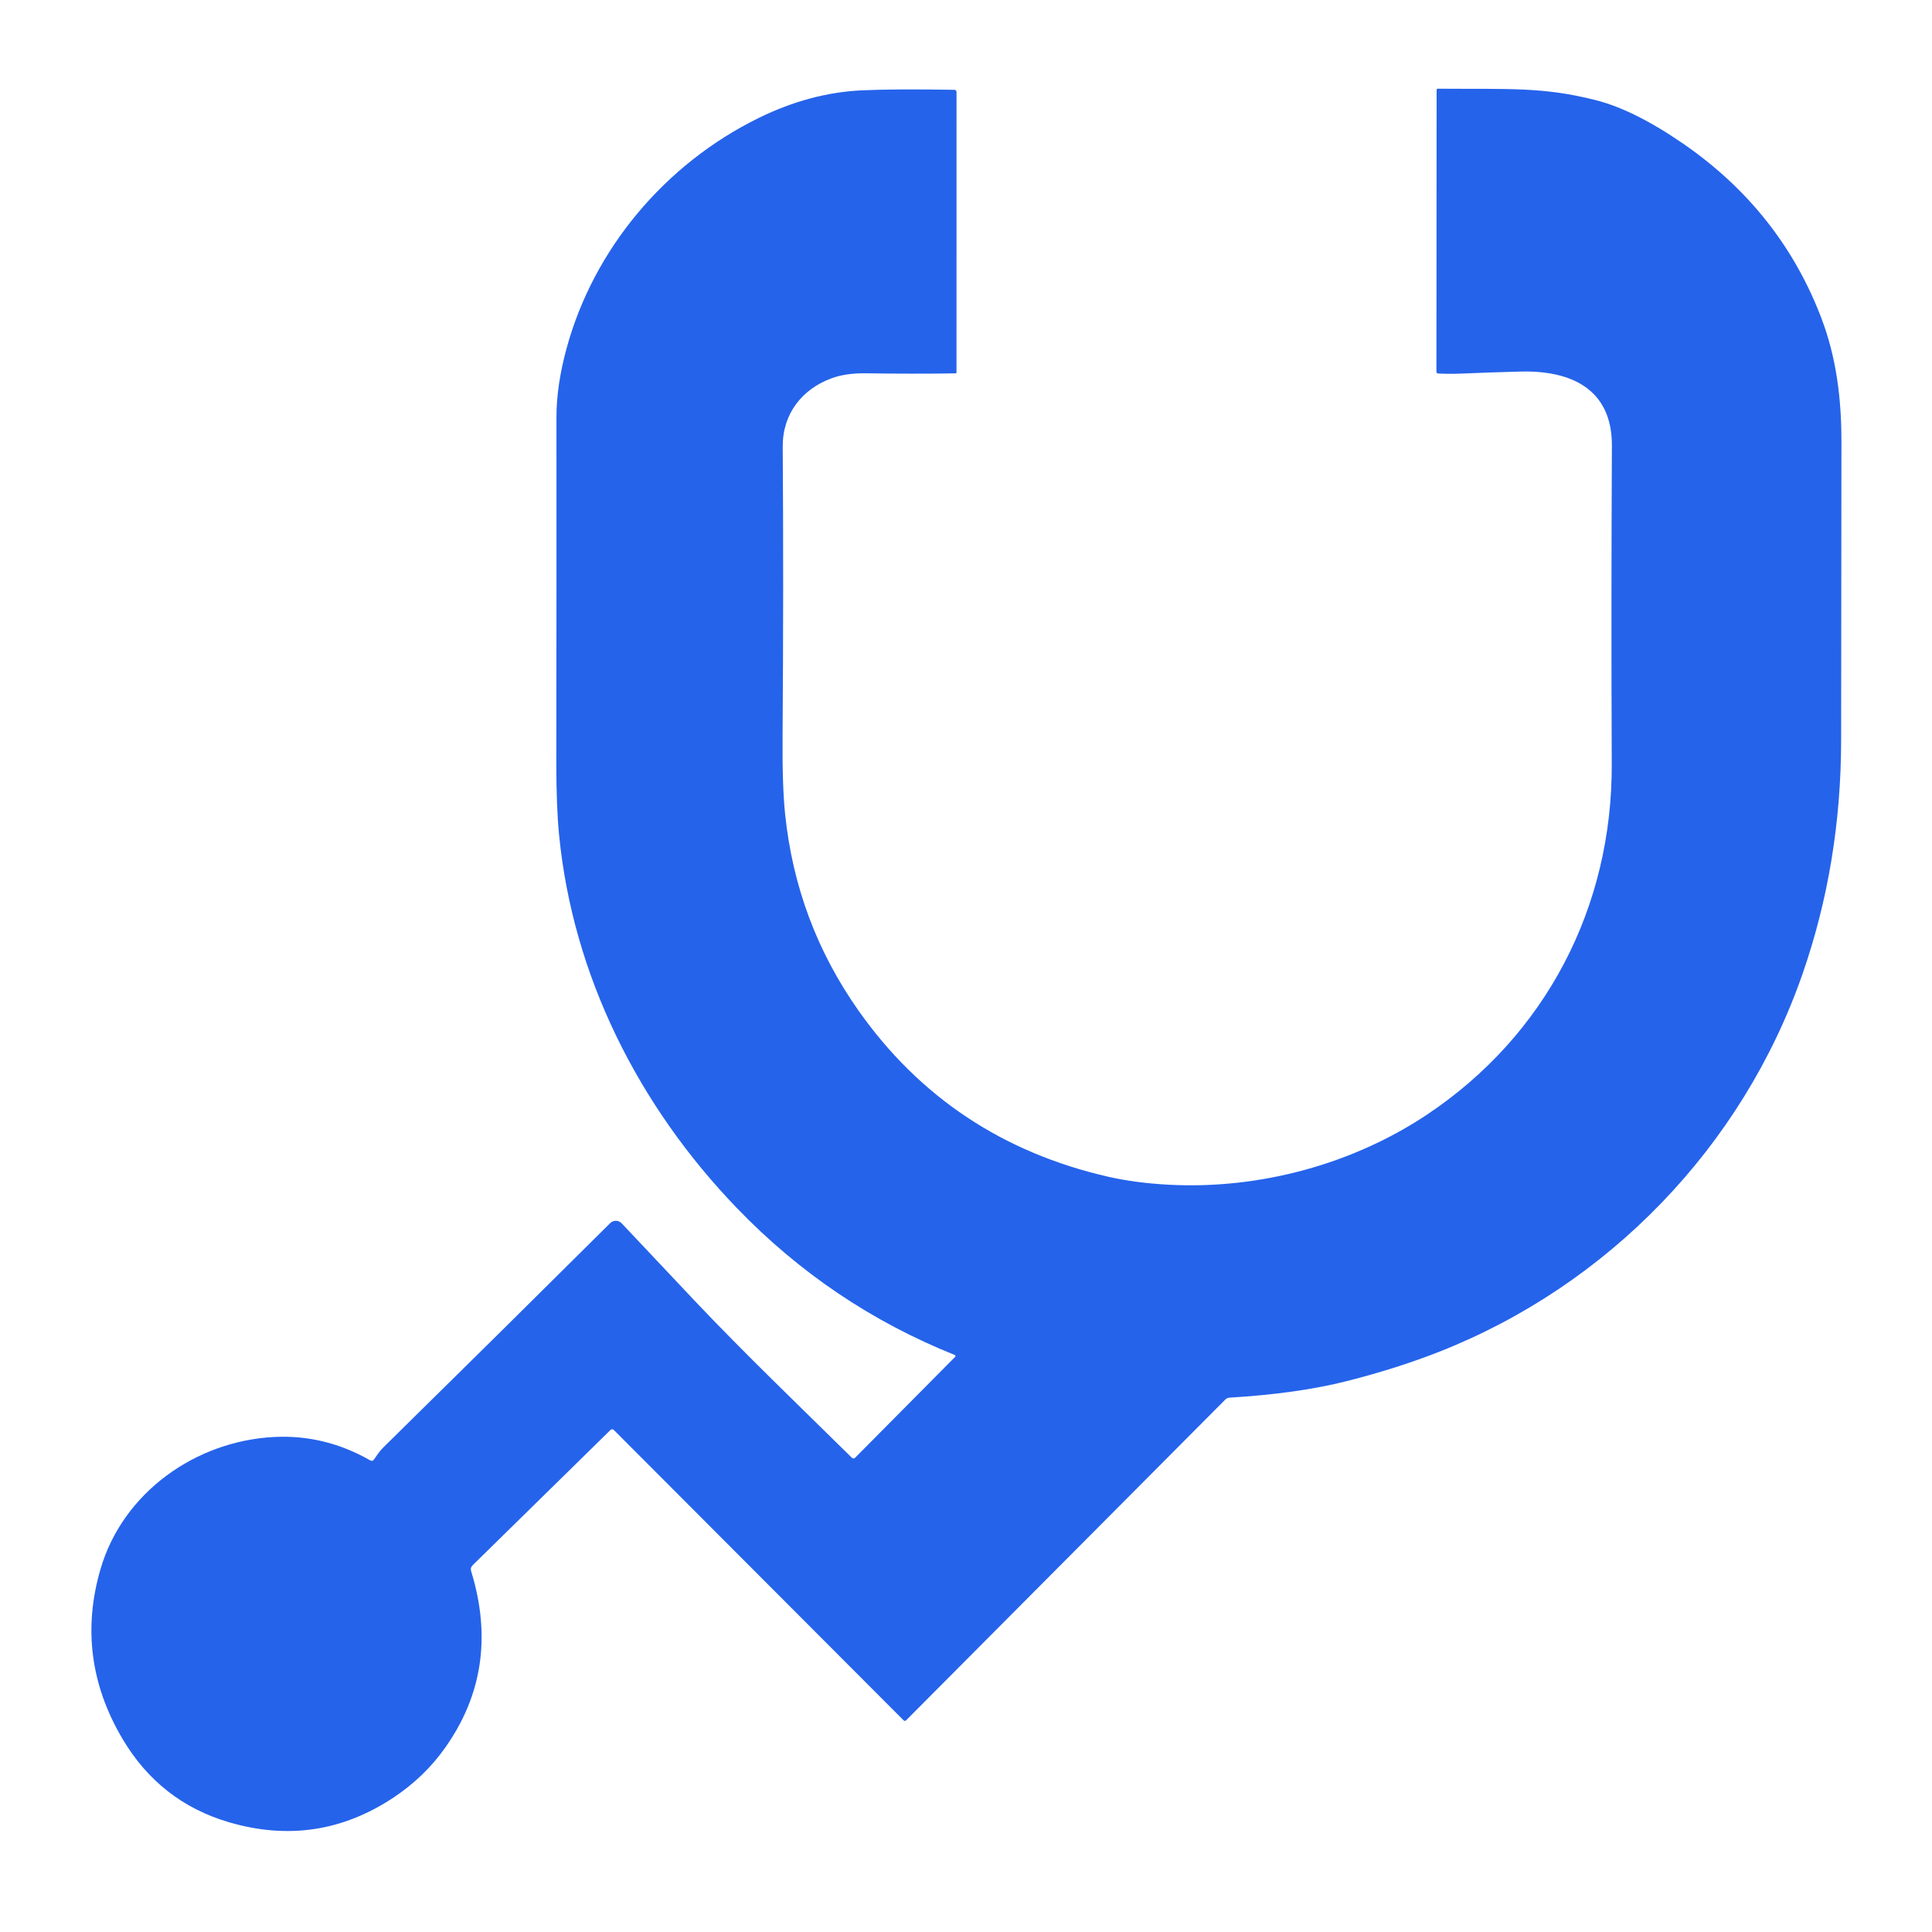
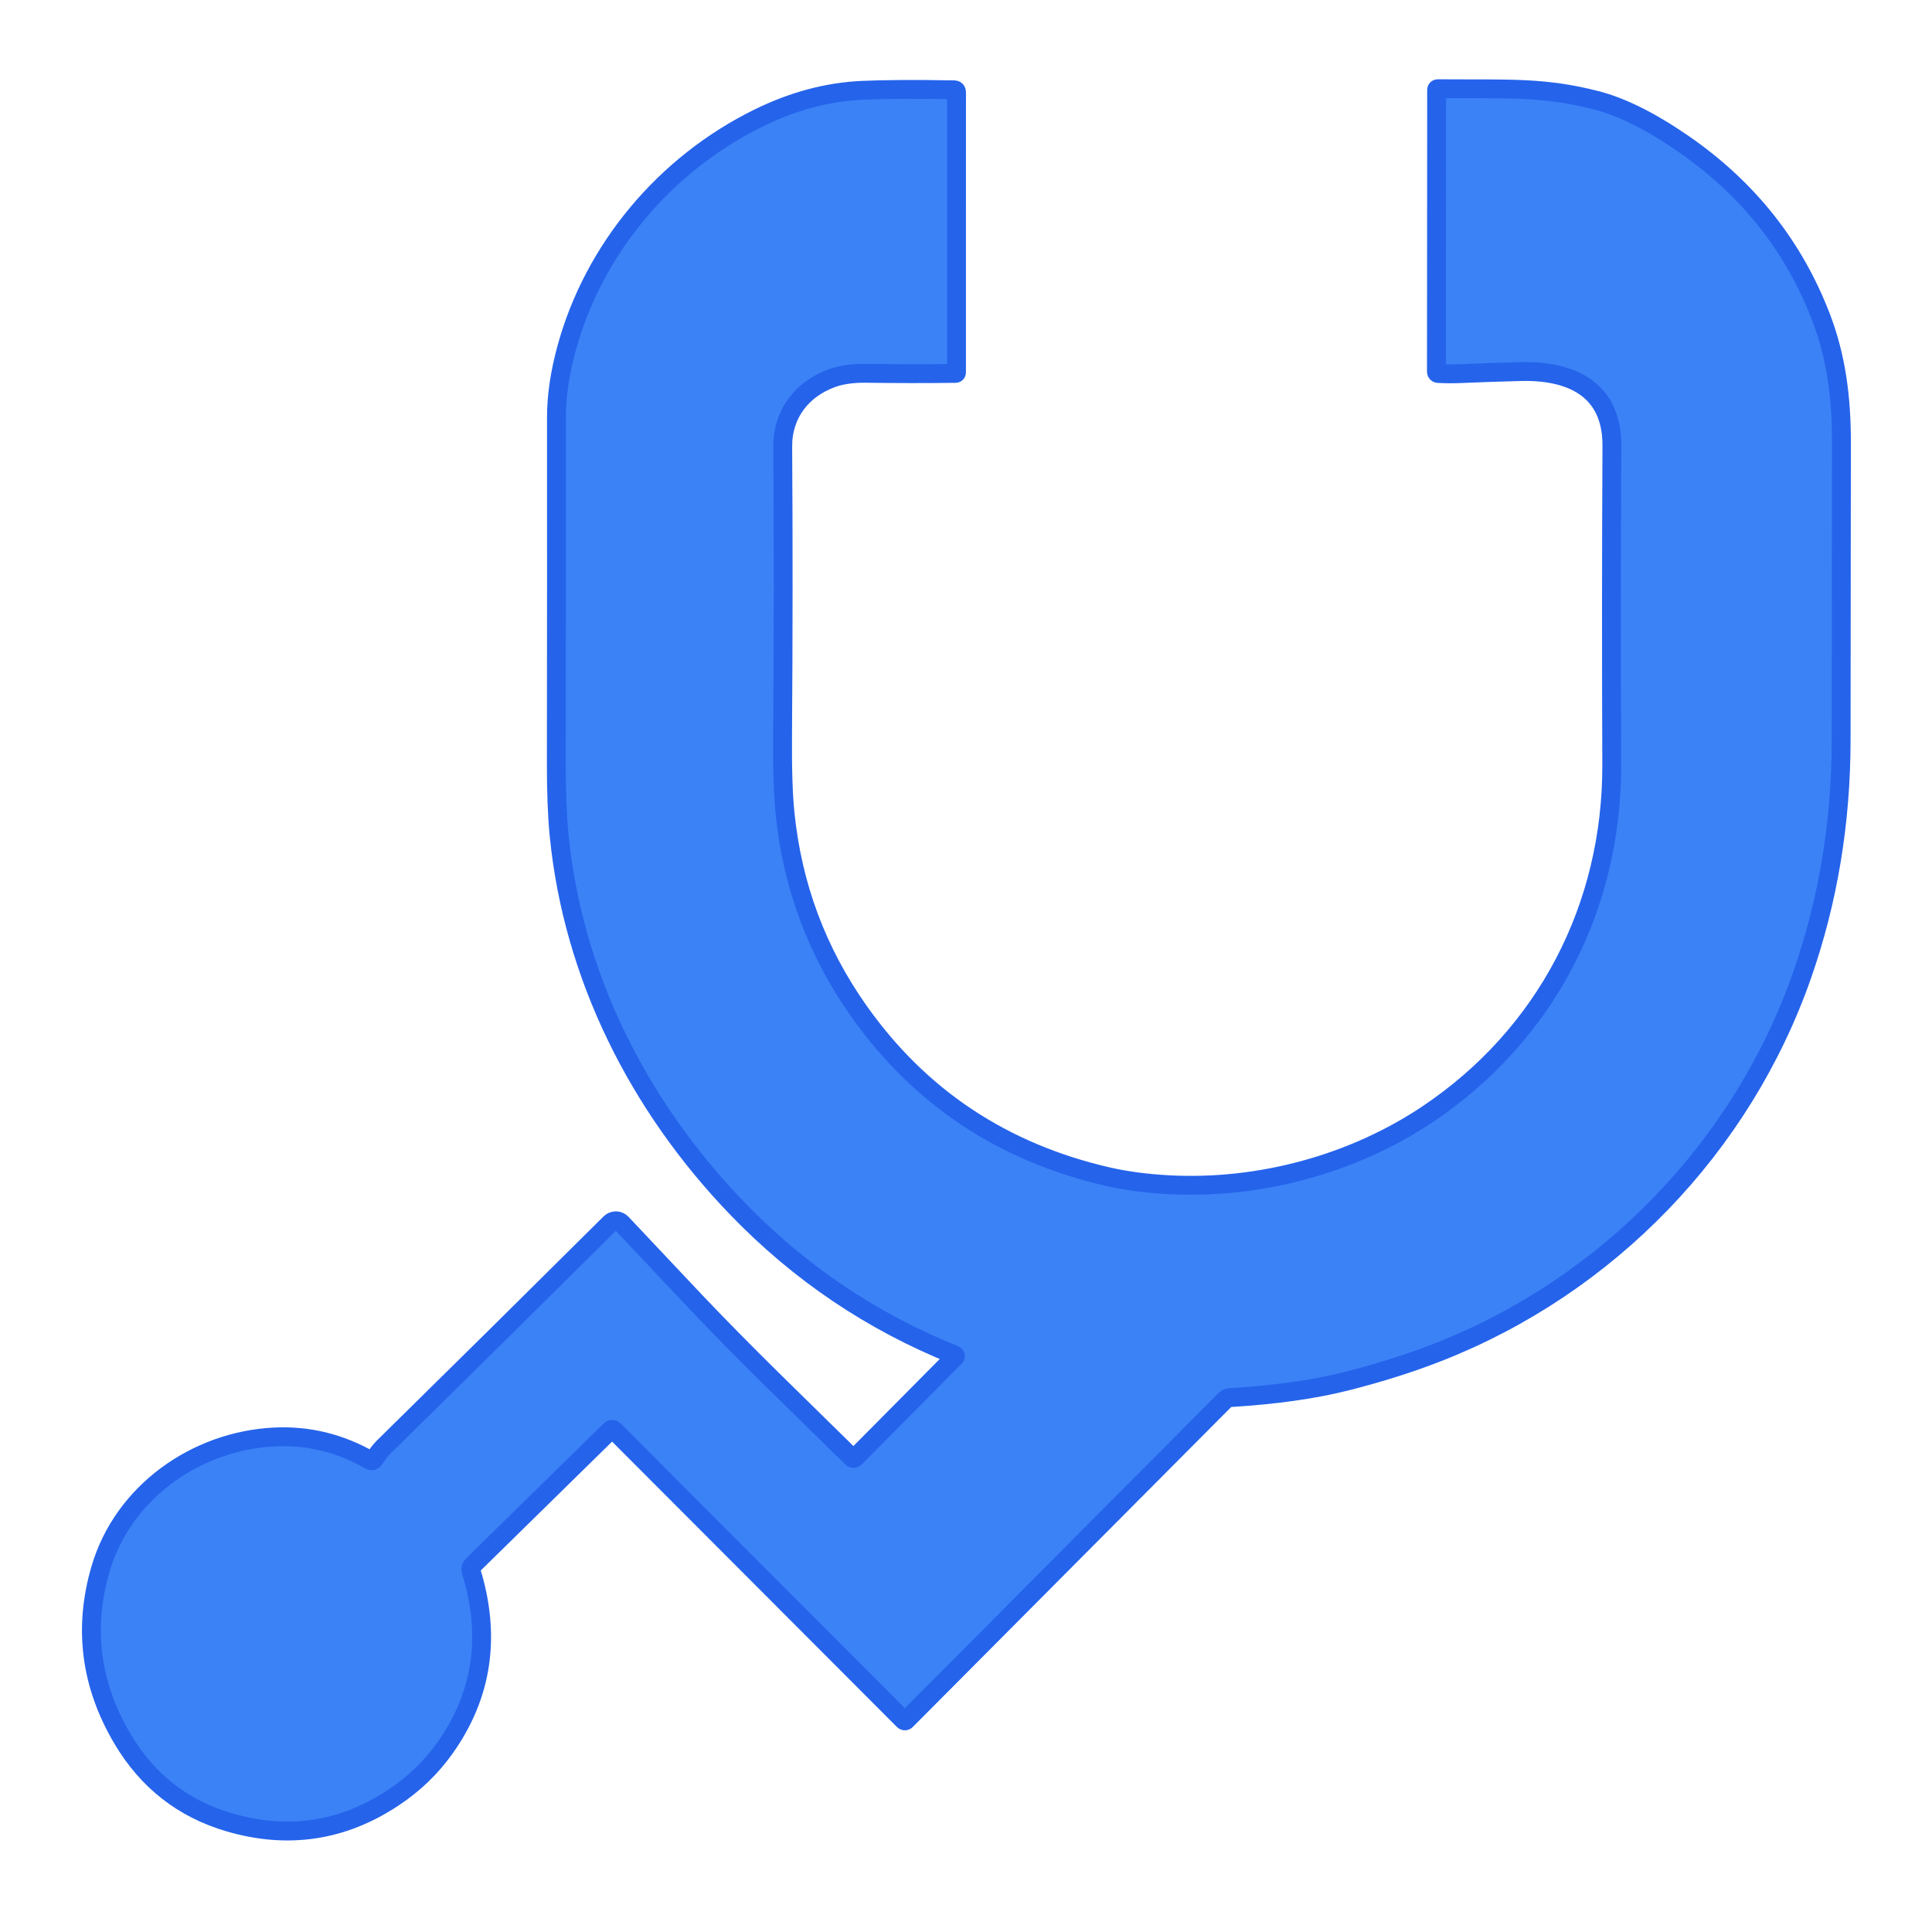
- <svg xmlns="http://www.w3.org/2000/svg" version="1.2" baseProfile="tiny" viewBox="0.00 0.00 512.00 512.00">
-   <path fill="rgb(37 99 235)" d="   M 253.01 359.08   Q 220.10 345.89 195.34 320.21   C 169.17 293.07 151.80 258.51 148.16 221.23   Q 147.42 213.59 147.43 202.20   Q 147.50 153.00 147.47 110.50   Q 147.46 102.21 150.14 92.35   C 157.28 66.09 176.16 43.47 201.11 31.24   Q 214.72 24.57 228.44 23.94   Q 237.16 23.54 252.86 23.80   Q 253.49 23.81 253.49 24.44   L 253.48 98.71   A 0.25 0.24 -0.0 0 1 253.23 98.95   Q 241.50 99.11 229.68 98.93   Q 224.20 98.84 220.40 100.24   C 212.55 103.11 207.37 109.67 207.43 118.37   Q 207.68 154.82 207.39 195.25   Q 207.29 208.22 208.05 215.62   Q 210.99 244.39 227.54 267.86   Q 251.80 302.24 293.65 311.84   Q 300.84 313.48 309.66 313.96   C 333.95 315.27 358.61 308.42 378.14 295.41   C 409.68 274.37 427.28 240.37 427.13 202.54   Q 426.96 160.28 427.17 118.12   C 427.24 102.92 416.09 98.11 402.90 98.47   Q 394.90 98.68 387.37 99.00   Q 384.18 99.14 381.10 98.98   A 0.46 0.46 0.0 0 1 380.67 98.52   L 380.72 23.79   A 0.29 0.28 0.0 0 1 381.01 23.51   C 400.01 23.65 408.95 22.98 423.00 26.57   Q 433.14 29.16 446.14 38.13   Q 471.87 55.91 482.68 84.30   C 486.60 94.60 488.01 105.39 488.00 117.14   Q 487.94 154.95 487.92 196.10   Q 487.90 228.82 477.64 258.24   C 461.70 303.94 426.15 340.66 381.26 358.29   Q 370.18 362.64 356.91 366.01   Q 343.88 369.31 325.87 370.39   Q 325.19 370.43 324.71 370.91   L 240.11 455.92   A 0.45 0.44 -44.6 0 1 239.48 455.92   L 162.73 379.02   Q 162.23 378.52 161.72 379.02   L 125.27 414.79   Q 124.58 415.46 124.86 416.39   Q 132.84 442.30 117.86 463.32   Q 112.42 470.96 104.30 476.36   Q 84.12 489.77 60.74 482.93   Q 42.36 477.55 32.45 460.79   Q 19.76 439.32 26.65 415.78   C 32.61 395.44 51.93 381.88 72.60 380.82   Q 86.08 380.12 98.12 387.02   Q 98.71 387.35 99.10 386.79   C 99.85 385.69 100.63 384.53 101.58 383.59   Q 131.70 353.98 161.71 324.14   A 2.13 2.12 -44.0 0 1 164.75 324.19   Q 174.34 334.40 184.10 344.72   C 197.57 358.94 211.78 372.54 225.78 386.34   A 0.58 0.57 44.6 0 0 226.59 386.34   L 253.12 359.59   A 0.31 0.31 0.0 0 0 253.01 359.08   Z" />
+ <svg xmlns="http://www.w3.org/2000/svg" version="1.2" baseProfile="tiny" viewBox="0.00 0.00 512.00 512.00" width="512" height="512">
+   <path stroke="rgb(37 99 235)" stroke-width="5" fill="rgb(59 130 246)" d="   M 253.01 359.08   Q 220.10 345.89 195.34 320.21   C 169.17 293.07 151.80 258.51 148.16 221.23   Q 147.42 213.59 147.43 202.20   Q 147.50 153.00 147.47 110.50   Q 147.46 102.21 150.14 92.35   C 157.28 66.09 176.16 43.47 201.11 31.24   Q 214.72 24.57 228.44 23.94   Q 237.16 23.54 252.86 23.80   Q 253.49 23.81 253.49 24.44   L 253.48 98.71   A 0.25 0.24 -0.0 0 1 253.23 98.95   Q 241.50 99.11 229.68 98.93   Q 224.20 98.84 220.40 100.24   C 212.55 103.11 207.37 109.67 207.43 118.37   Q 207.68 154.82 207.39 195.25   Q 207.29 208.22 208.05 215.62   Q 210.99 244.39 227.54 267.86   Q 251.80 302.24 293.65 311.84   Q 300.84 313.48 309.66 313.96   C 333.95 315.27 358.61 308.42 378.14 295.41   C 409.68 274.37 427.28 240.37 427.13 202.54   Q 426.96 160.28 427.17 118.12   C 427.24 102.92 416.09 98.11 402.90 98.47   Q 394.90 98.68 387.37 99.00   Q 384.18 99.14 381.10 98.98   A 0.46 0.46 0.0 0 1 380.67 98.52   L 380.72 23.79   A 0.29 0.28 0.0 0 1 381.01 23.51   C 400.01 23.65 408.95 22.98 423.00 26.57   Q 433.14 29.16 446.14 38.13   Q 471.87 55.91 482.68 84.30   C 486.60 94.60 488.01 105.39 488.00 117.14   Q 487.94 154.95 487.92 196.10   Q 487.90 228.82 477.64 258.24   C 461.70 303.94 426.15 340.66 381.26 358.29   Q 370.18 362.64 356.91 366.01   Q 343.88 369.31 325.87 370.39   Q 325.19 370.43 324.71 370.91   L 240.11 455.92   A 0.45 0.44 -44.6 0 1 239.48 455.92   L 162.73 379.02   Q 162.23 378.52 161.72 379.02   L 125.27 414.79   Q 124.58 415.46 124.86 416.39   Q 132.84 442.30 117.86 463.32   Q 112.42 470.96 104.30 476.36   Q 84.12 489.77 60.74 482.93   Q 42.36 477.55 32.45 460.79   Q 19.76 439.32 26.65 415.78   C 32.61 395.44 51.93 381.88 72.60 380.82   Q 86.08 380.12 98.12 387.02   Q 98.71 387.35 99.10 386.79   C 99.85 385.69 100.63 384.53 101.58 383.59   Q 131.70 353.98 161.71 324.14   A 2.13 2.12 -44.0 0 1 164.75 324.19   Q 174.34 334.40 184.10 344.72   C 197.57 358.94 211.78 372.54 225.78 386.34   A 0.58 0.57 44.6 0 0 226.59 386.34   L 253.12 359.59   A 0.31 0.31 0.0 0 0 253.01 359.08   Z" class="svg-elem-1" />
</svg>
